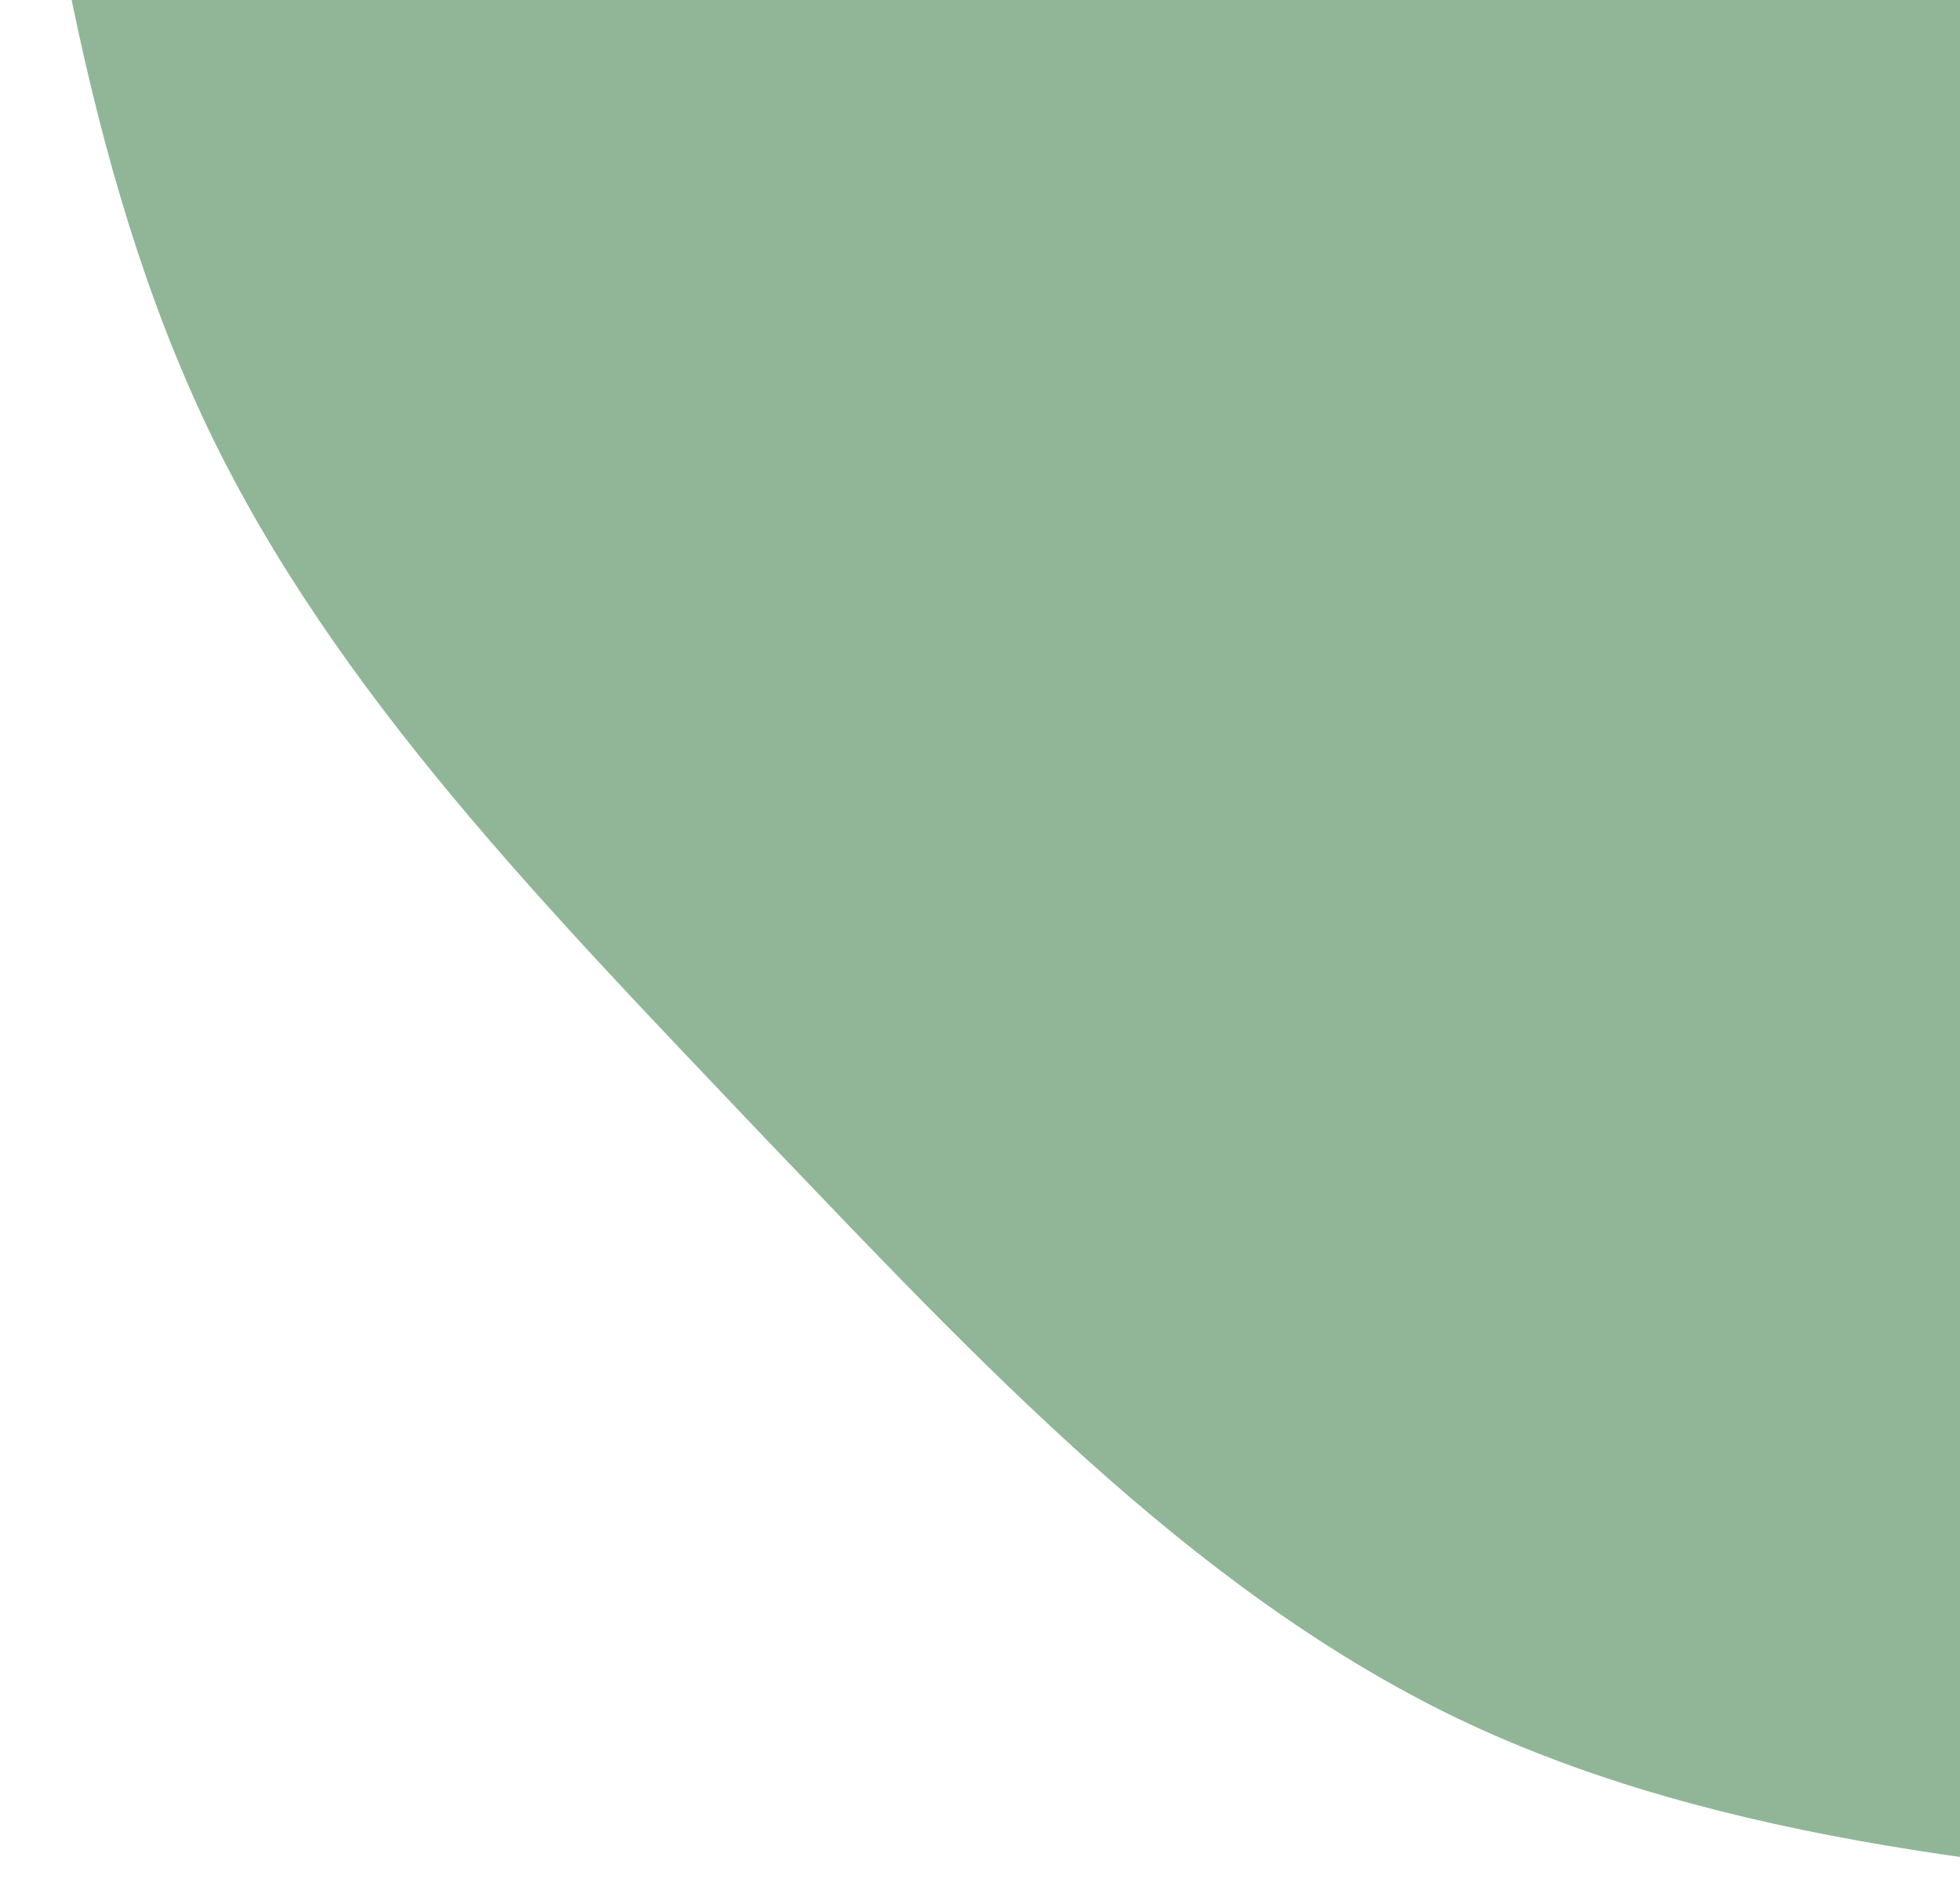
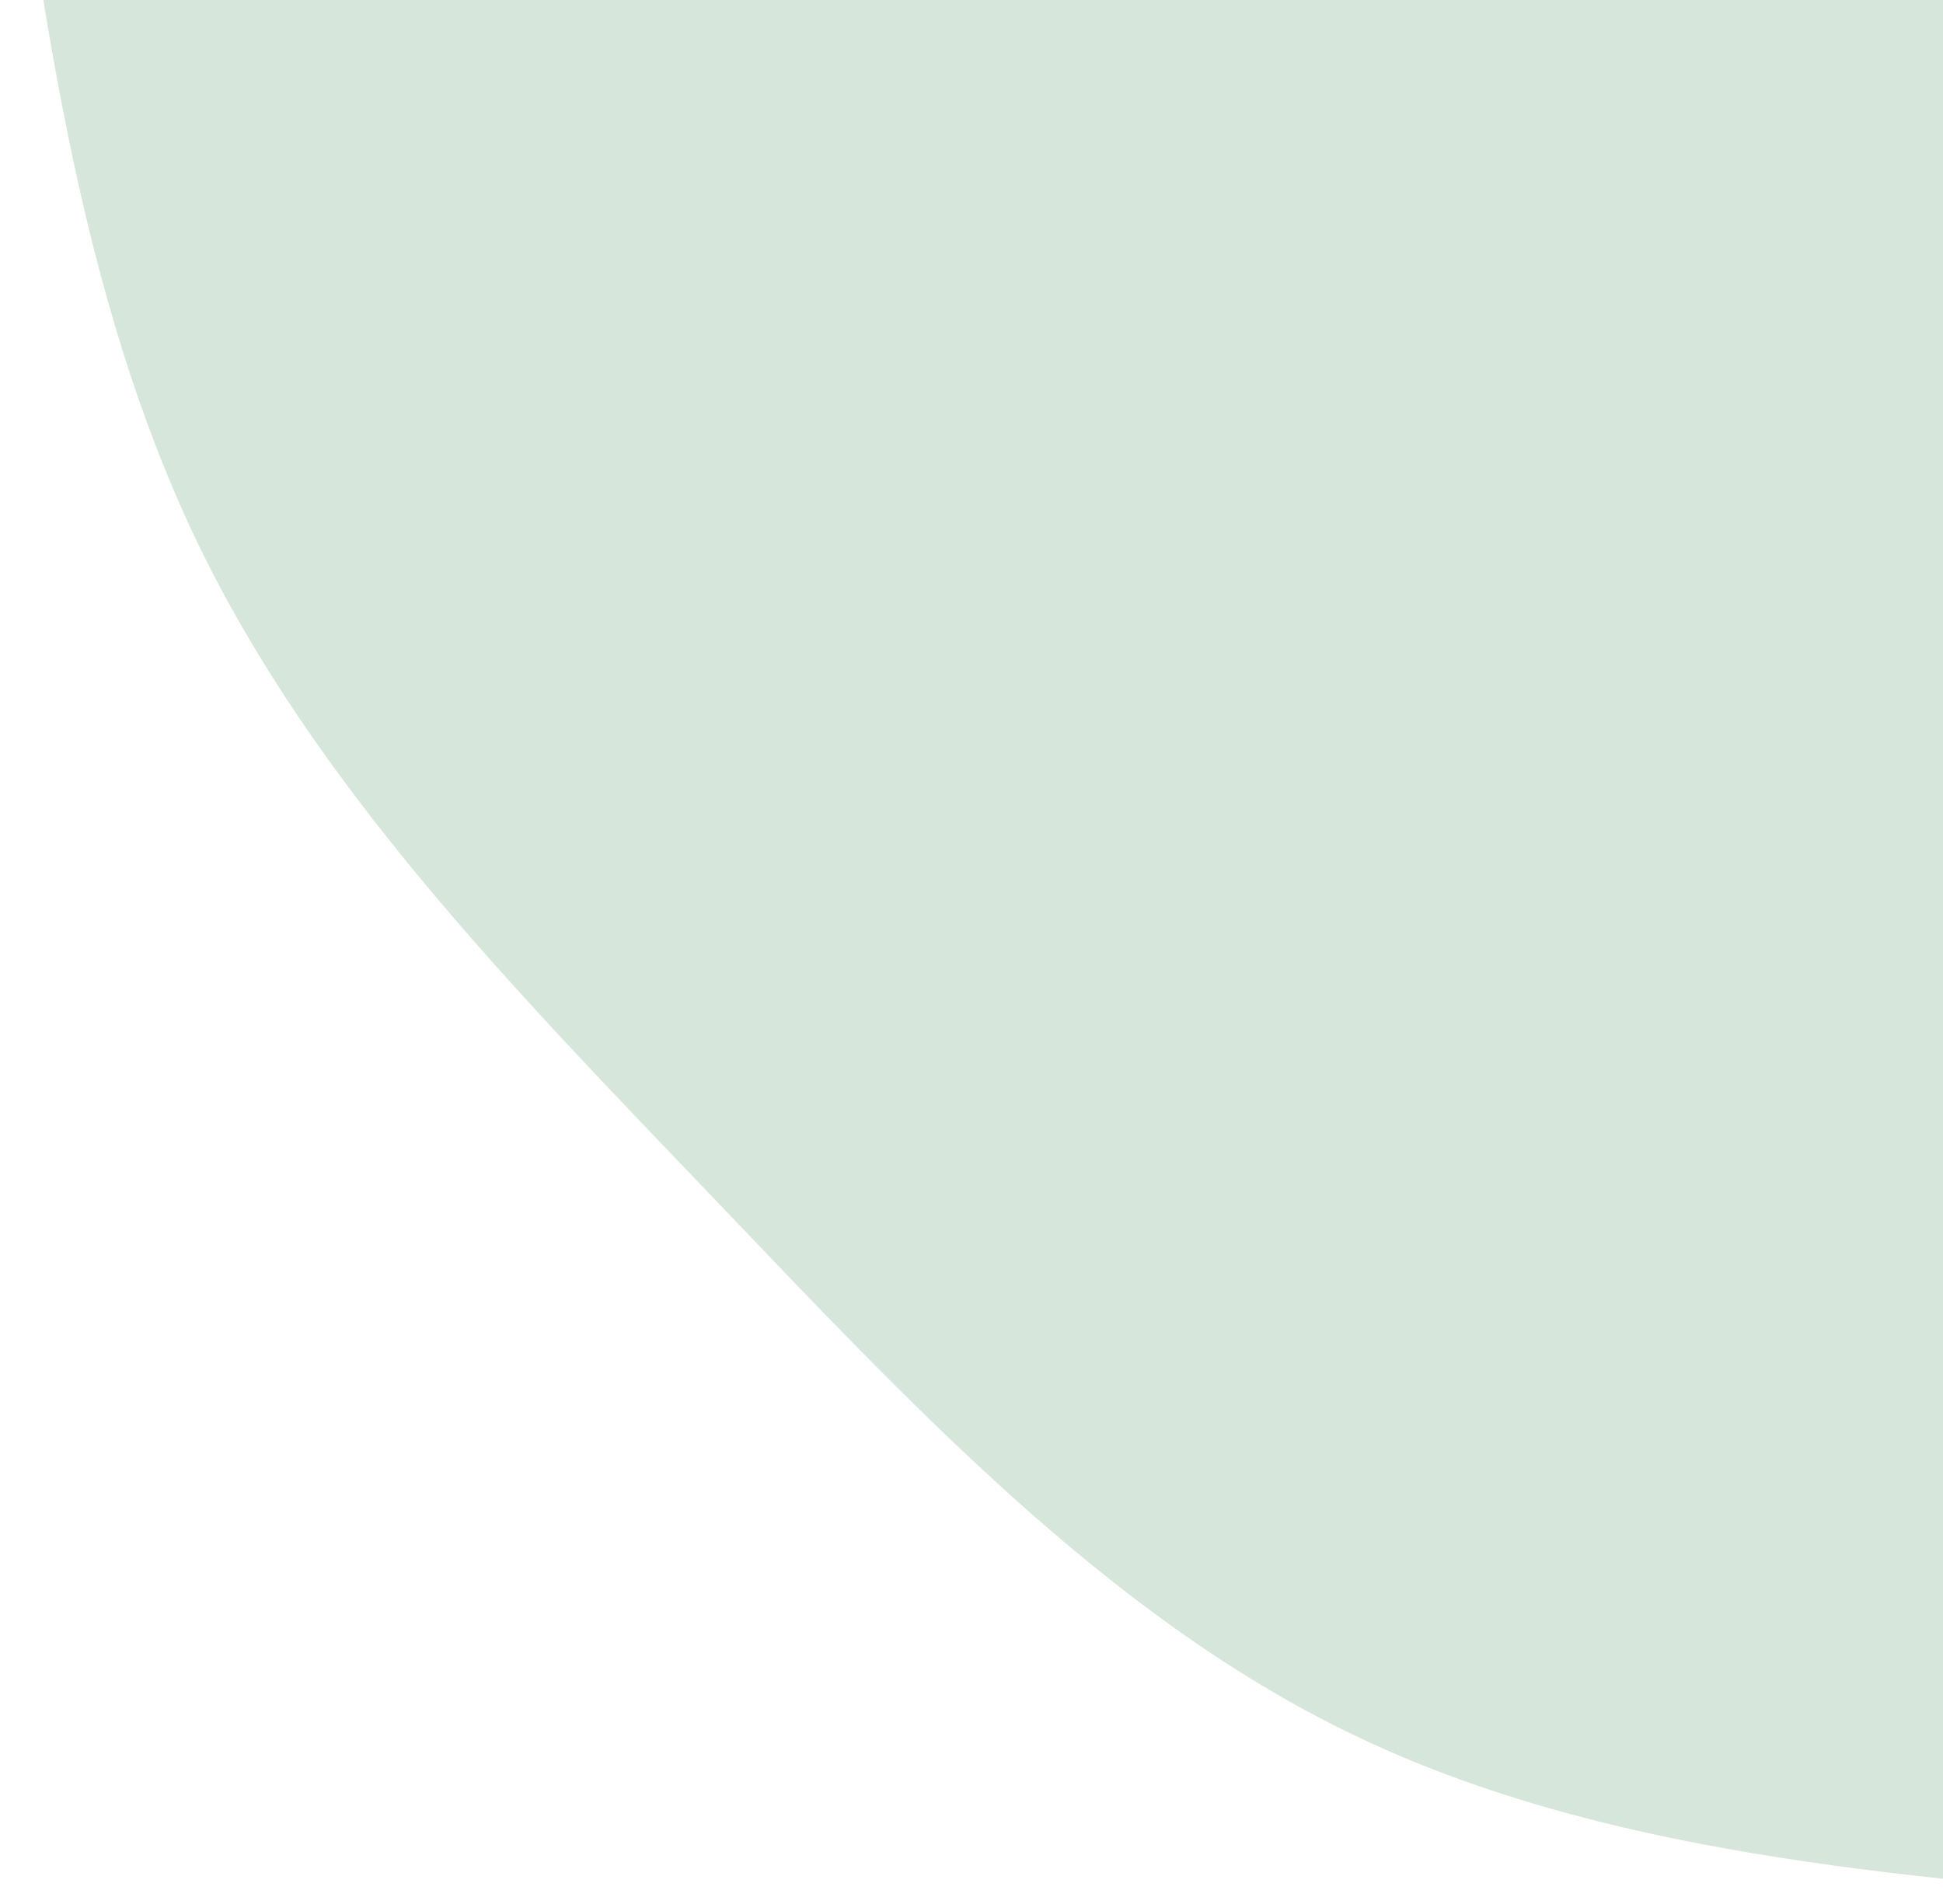
- <svg xmlns="http://www.w3.org/2000/svg" width="187" height="181" viewBox="0 0 187 181" fill="none">
-   <path id="Vector" d="M225 181C194.6 178.6 164.3 176.1 138.9 163.9C113.5 151.6 93.1 129.6 72.7 108.3C52.4 86.9 32 66.2 19.9 41C7.8 15.7 3.9 -14.2 0 -44H225V181Z" fill="#90B697" />
+ <svg xmlns="http://www.w3.org/2000/svg" width="300" height="294" viewBox="0 0 300 294" fill="none">
+   <path d="M338 293.5C292.5 289.8 246.9 286.2 208.8 267.8C170.8 249.5 140.2 216.4 109.6 184.4C79 152.4 48.5 121.3 30.3 83.4C12.2 45.5 6.3 0.8 0.5 -44H338V293.5Z" fill="#D6E6DA" />
</svg>
